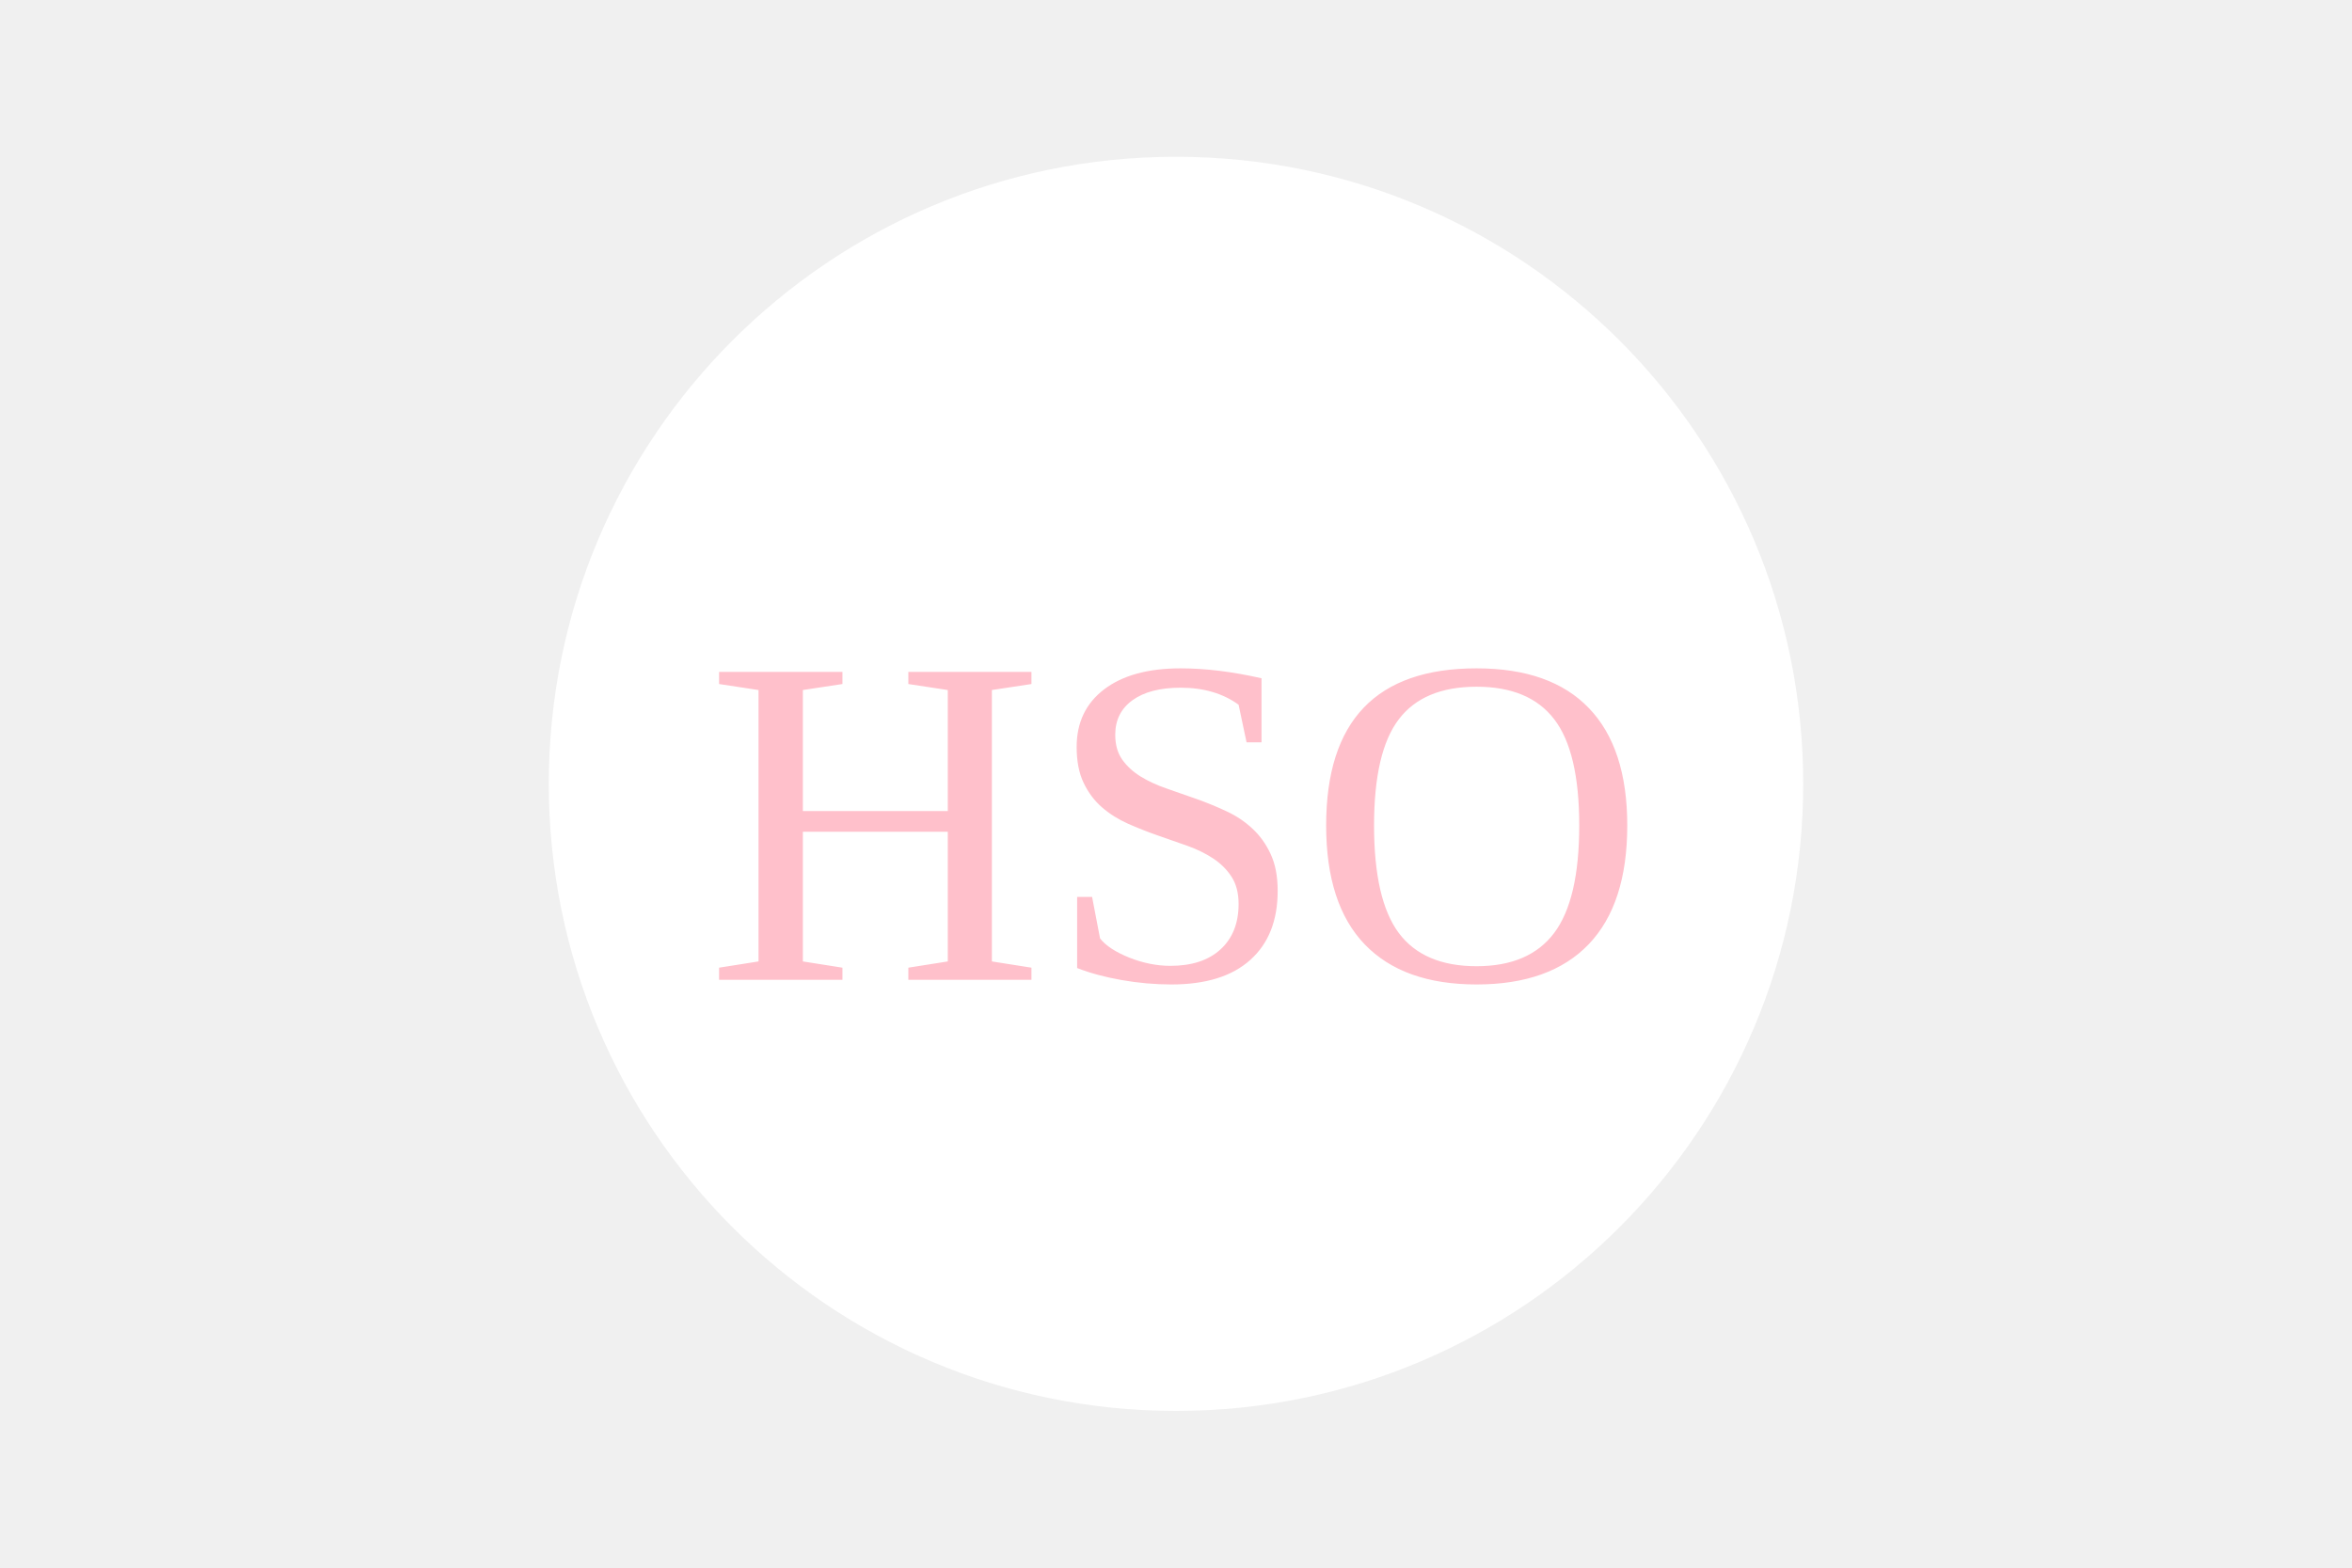
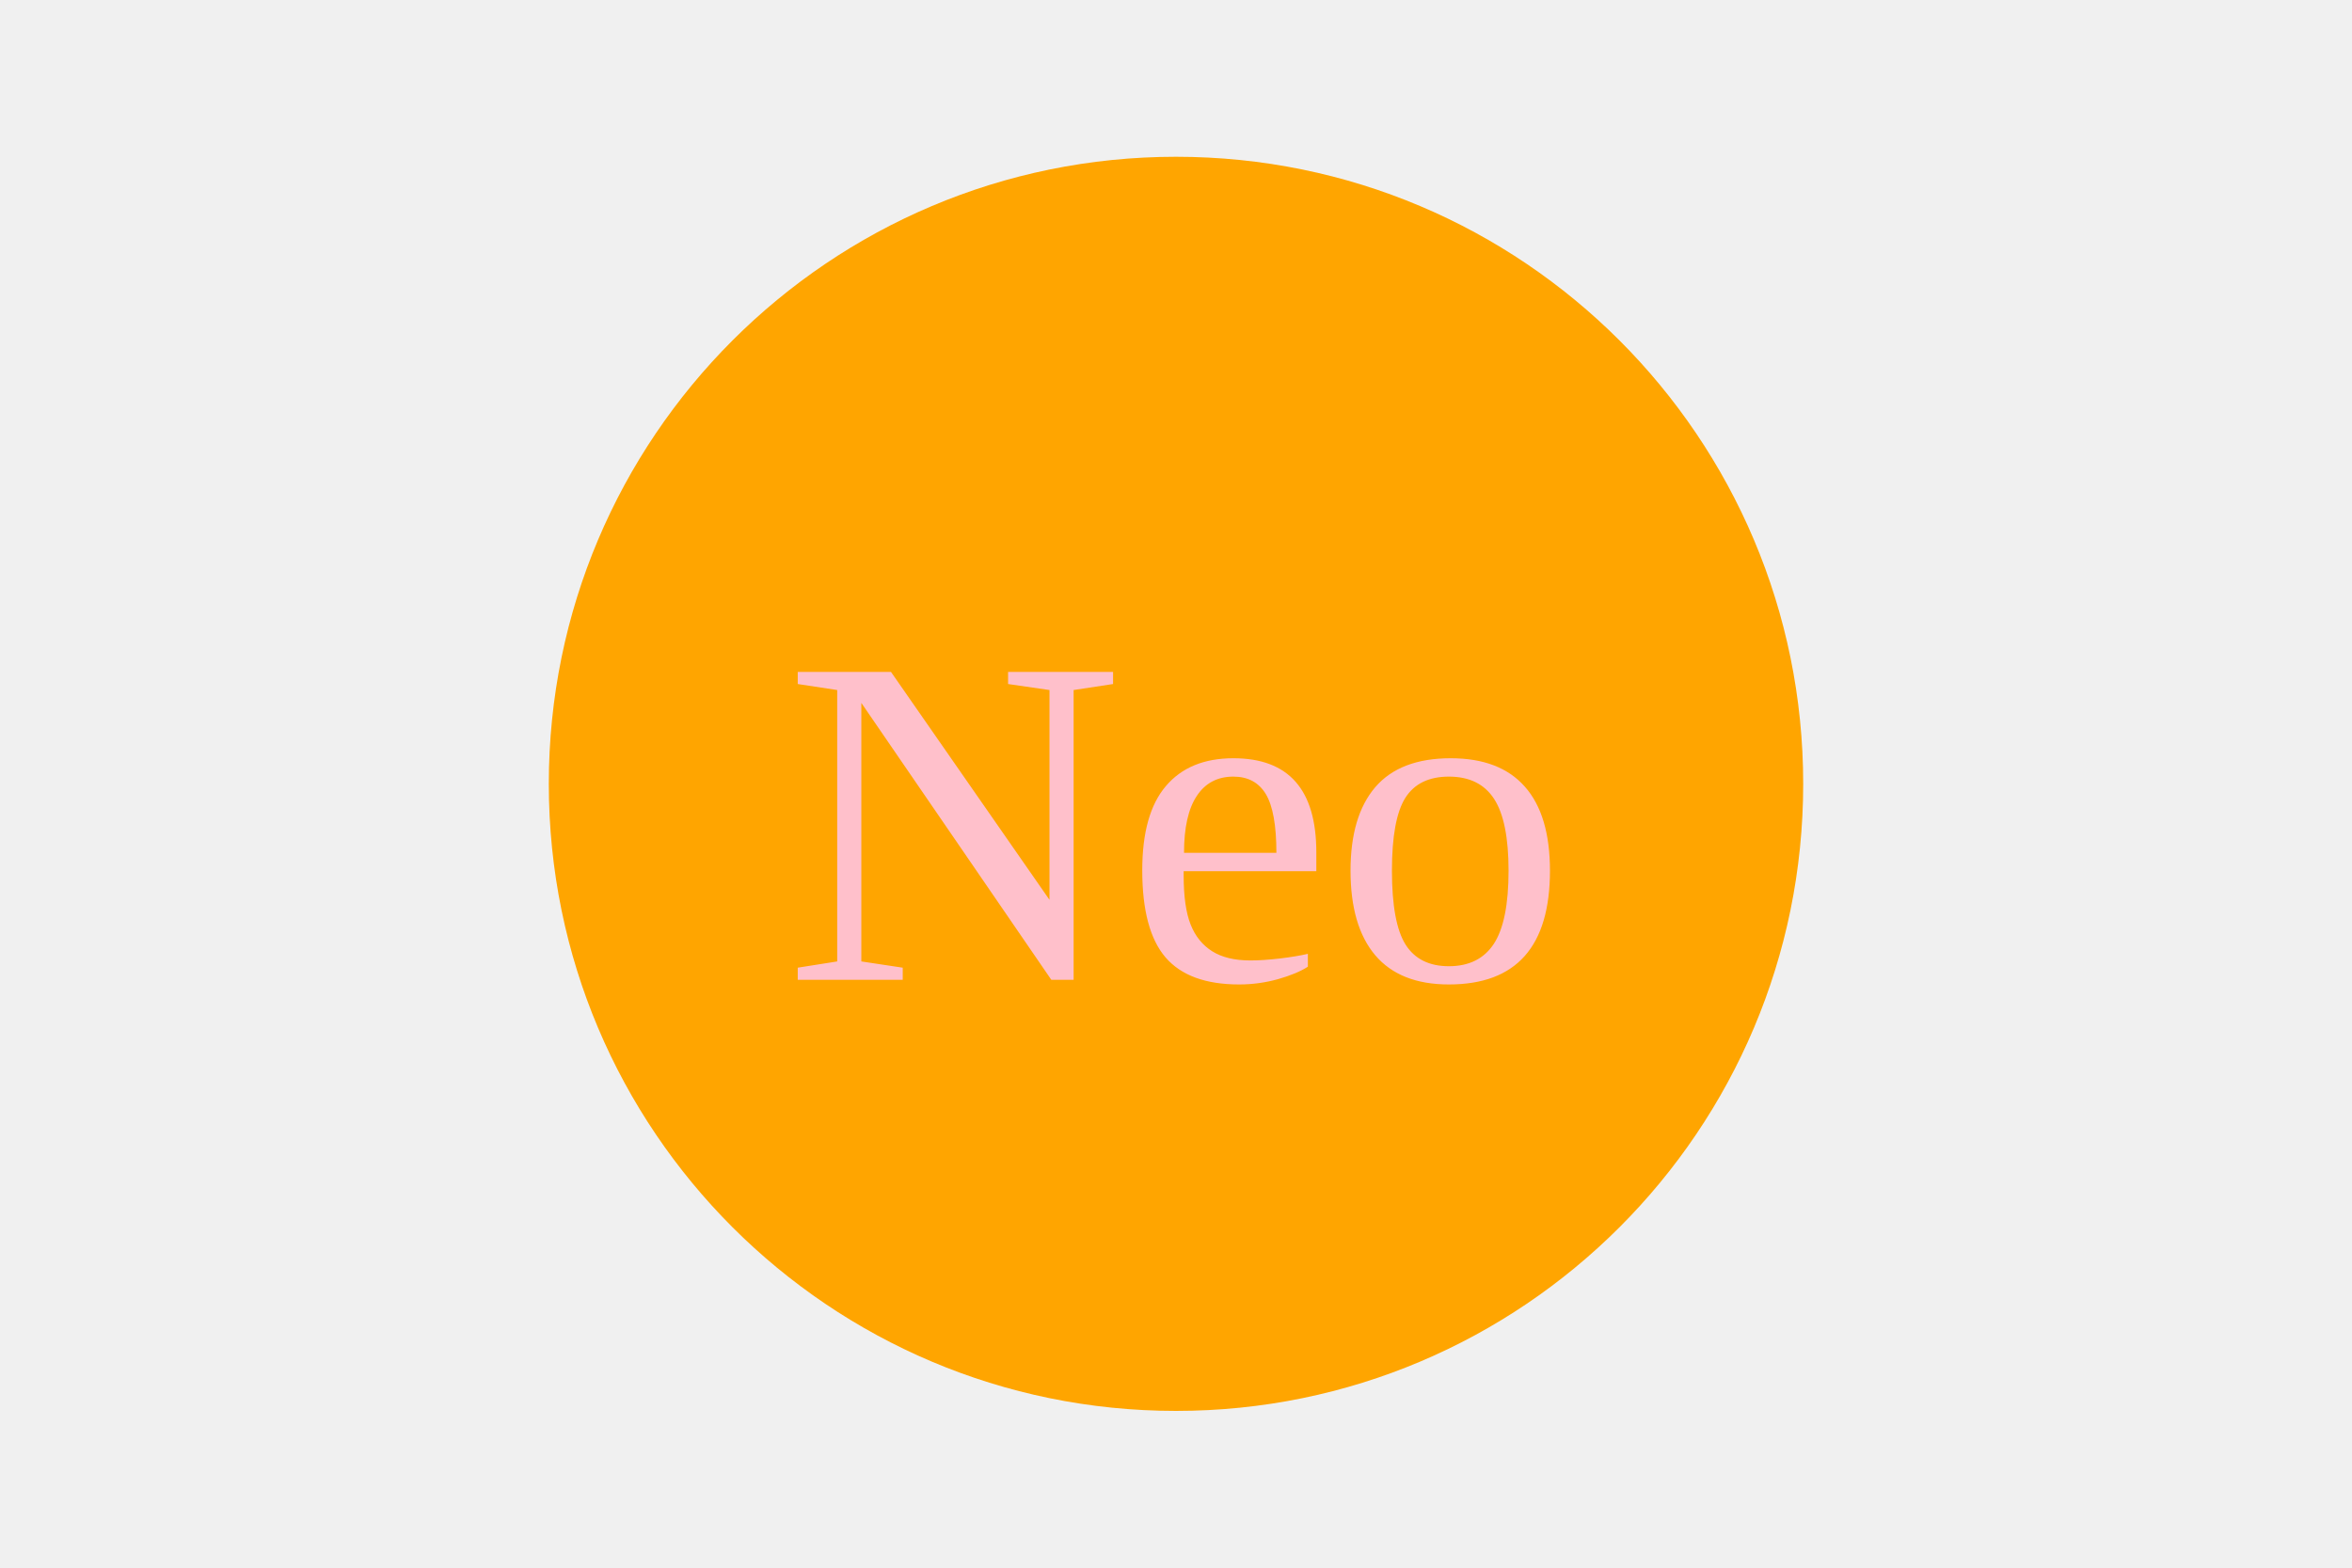
<svg xmlns="http://www.w3.org/2000/svg" version="1.1" width="300" height="200">
-   <circle cx="150" cy="100" r="80" fill="white" />
-   <text x="150" y="125" font-size="60" text-anchor="middle" fill="pink">HSO</text>
+   <circle cx="150" cy="100" r="80" fill="Orange" />
+   <text x="150" y="125" font-size="60" text-anchor="middle" fill="Pink">Neo</text>
</svg>
